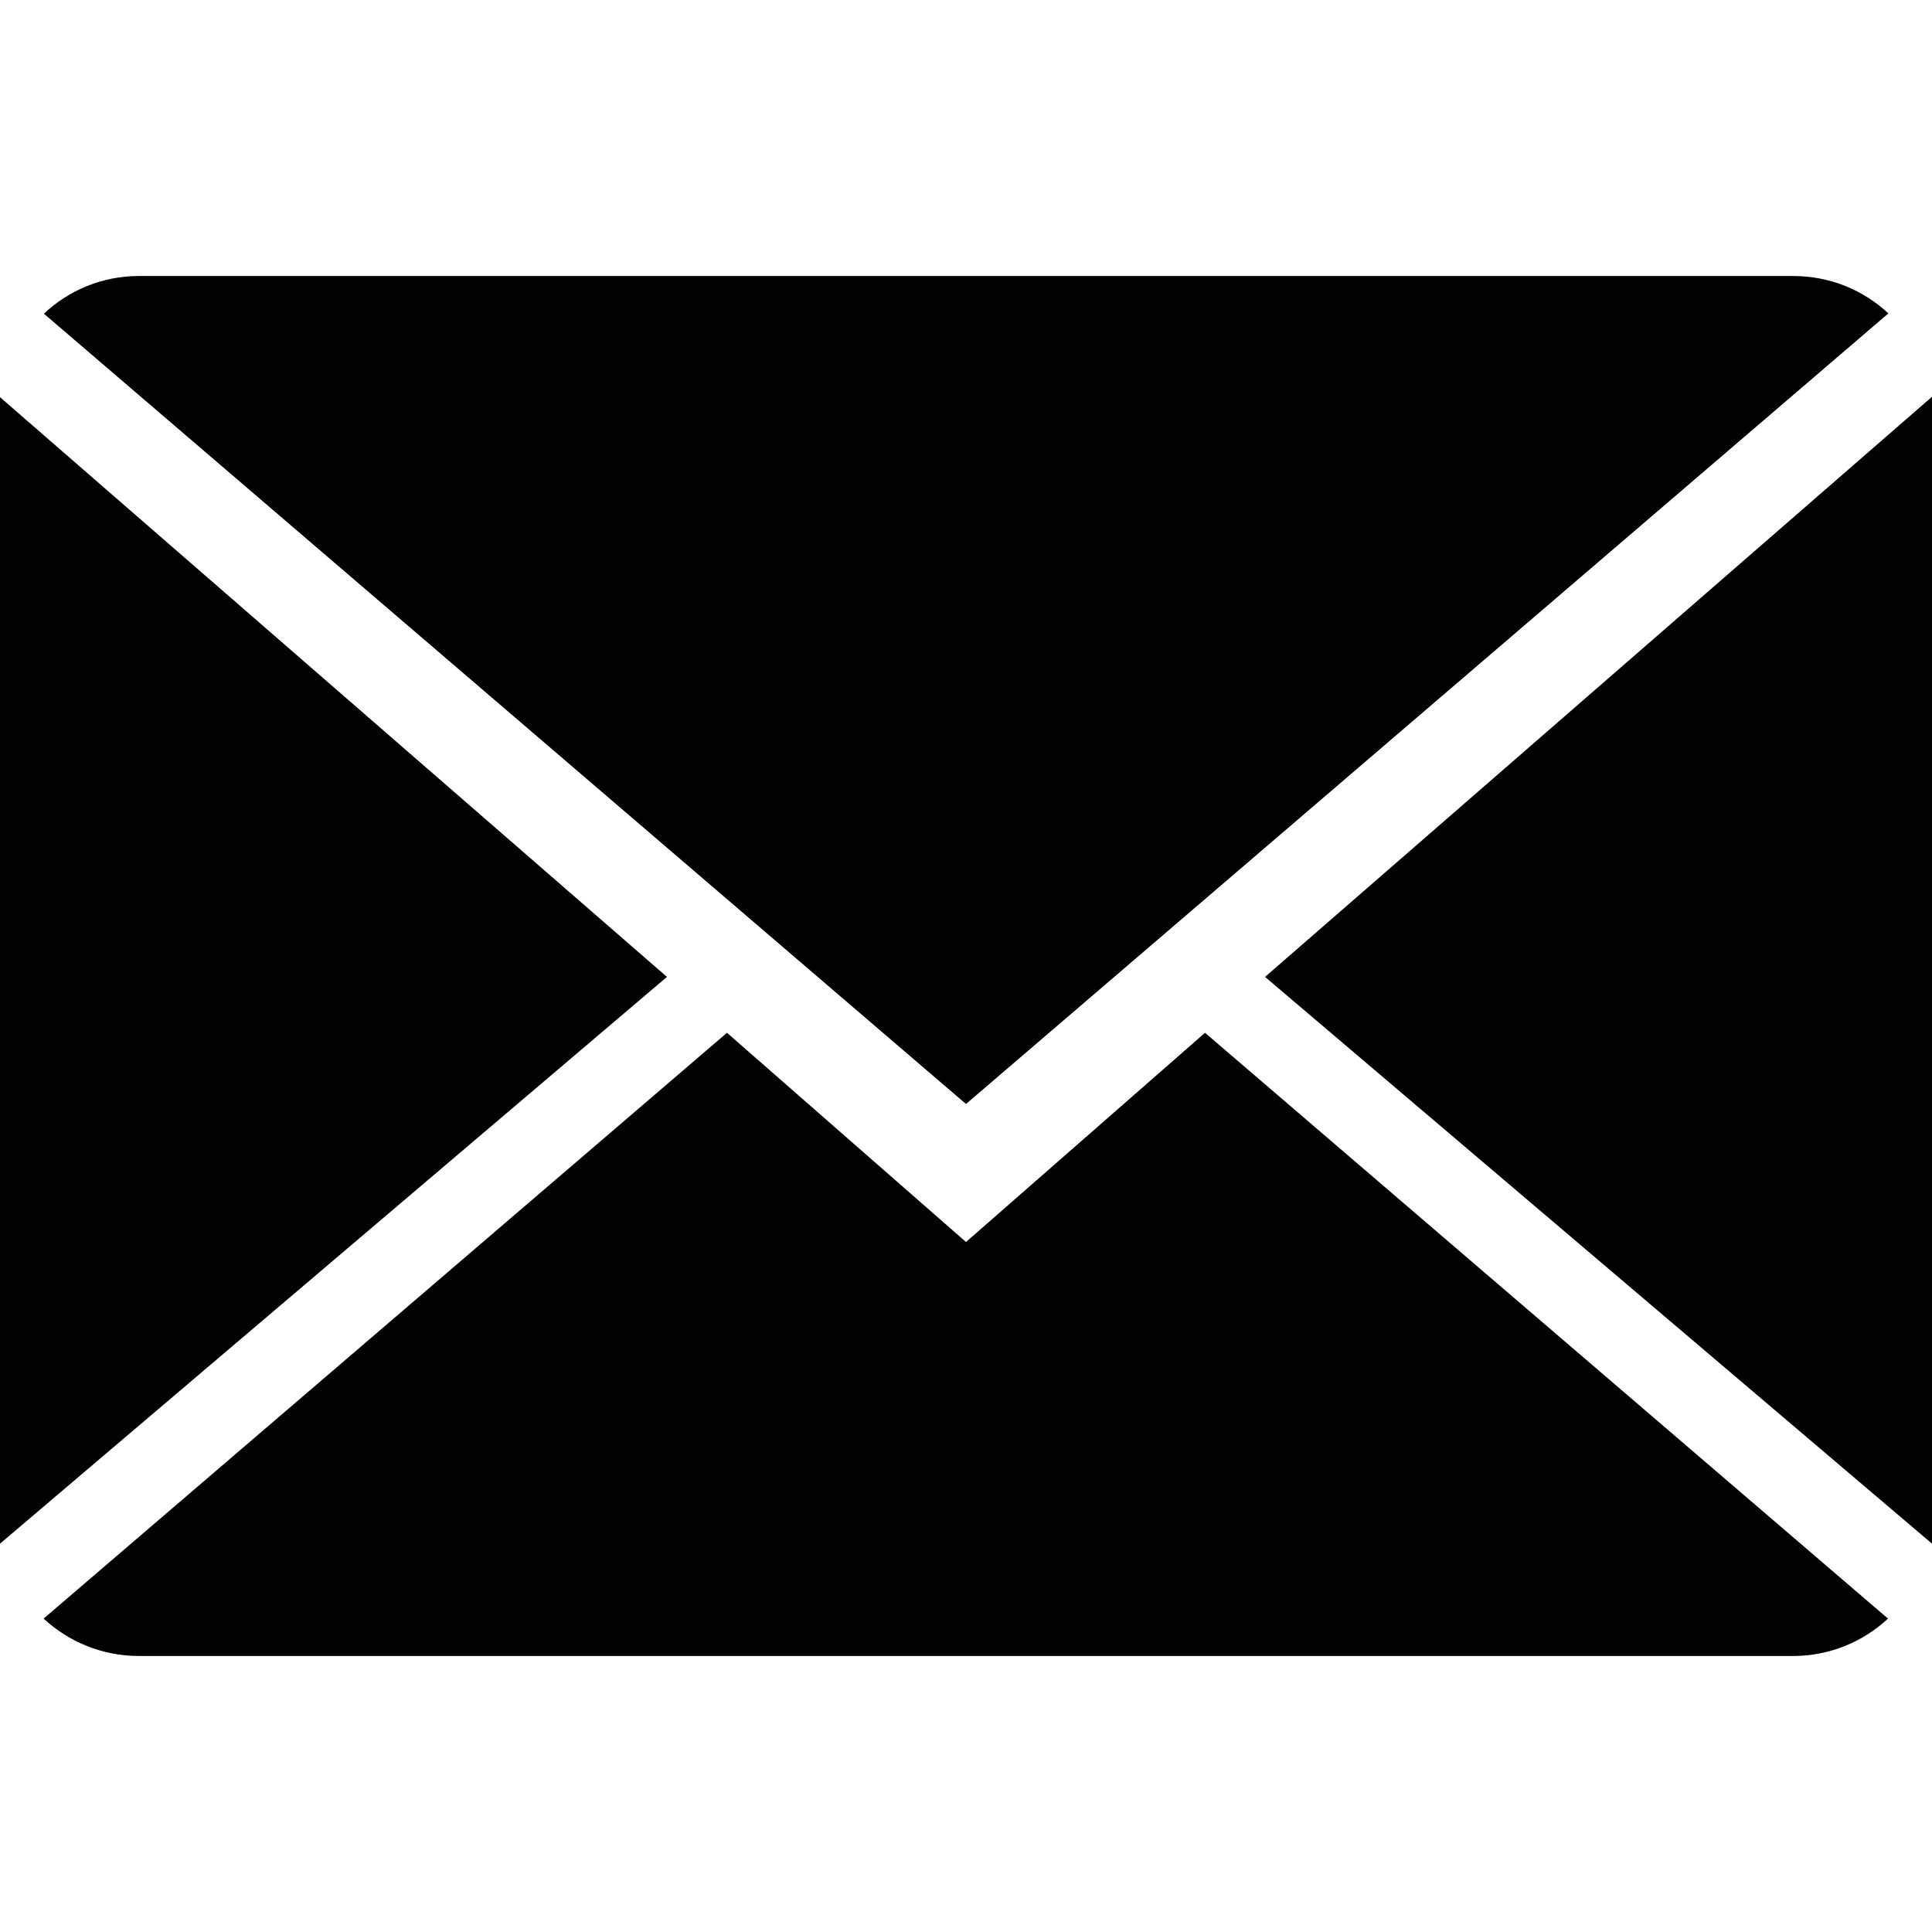
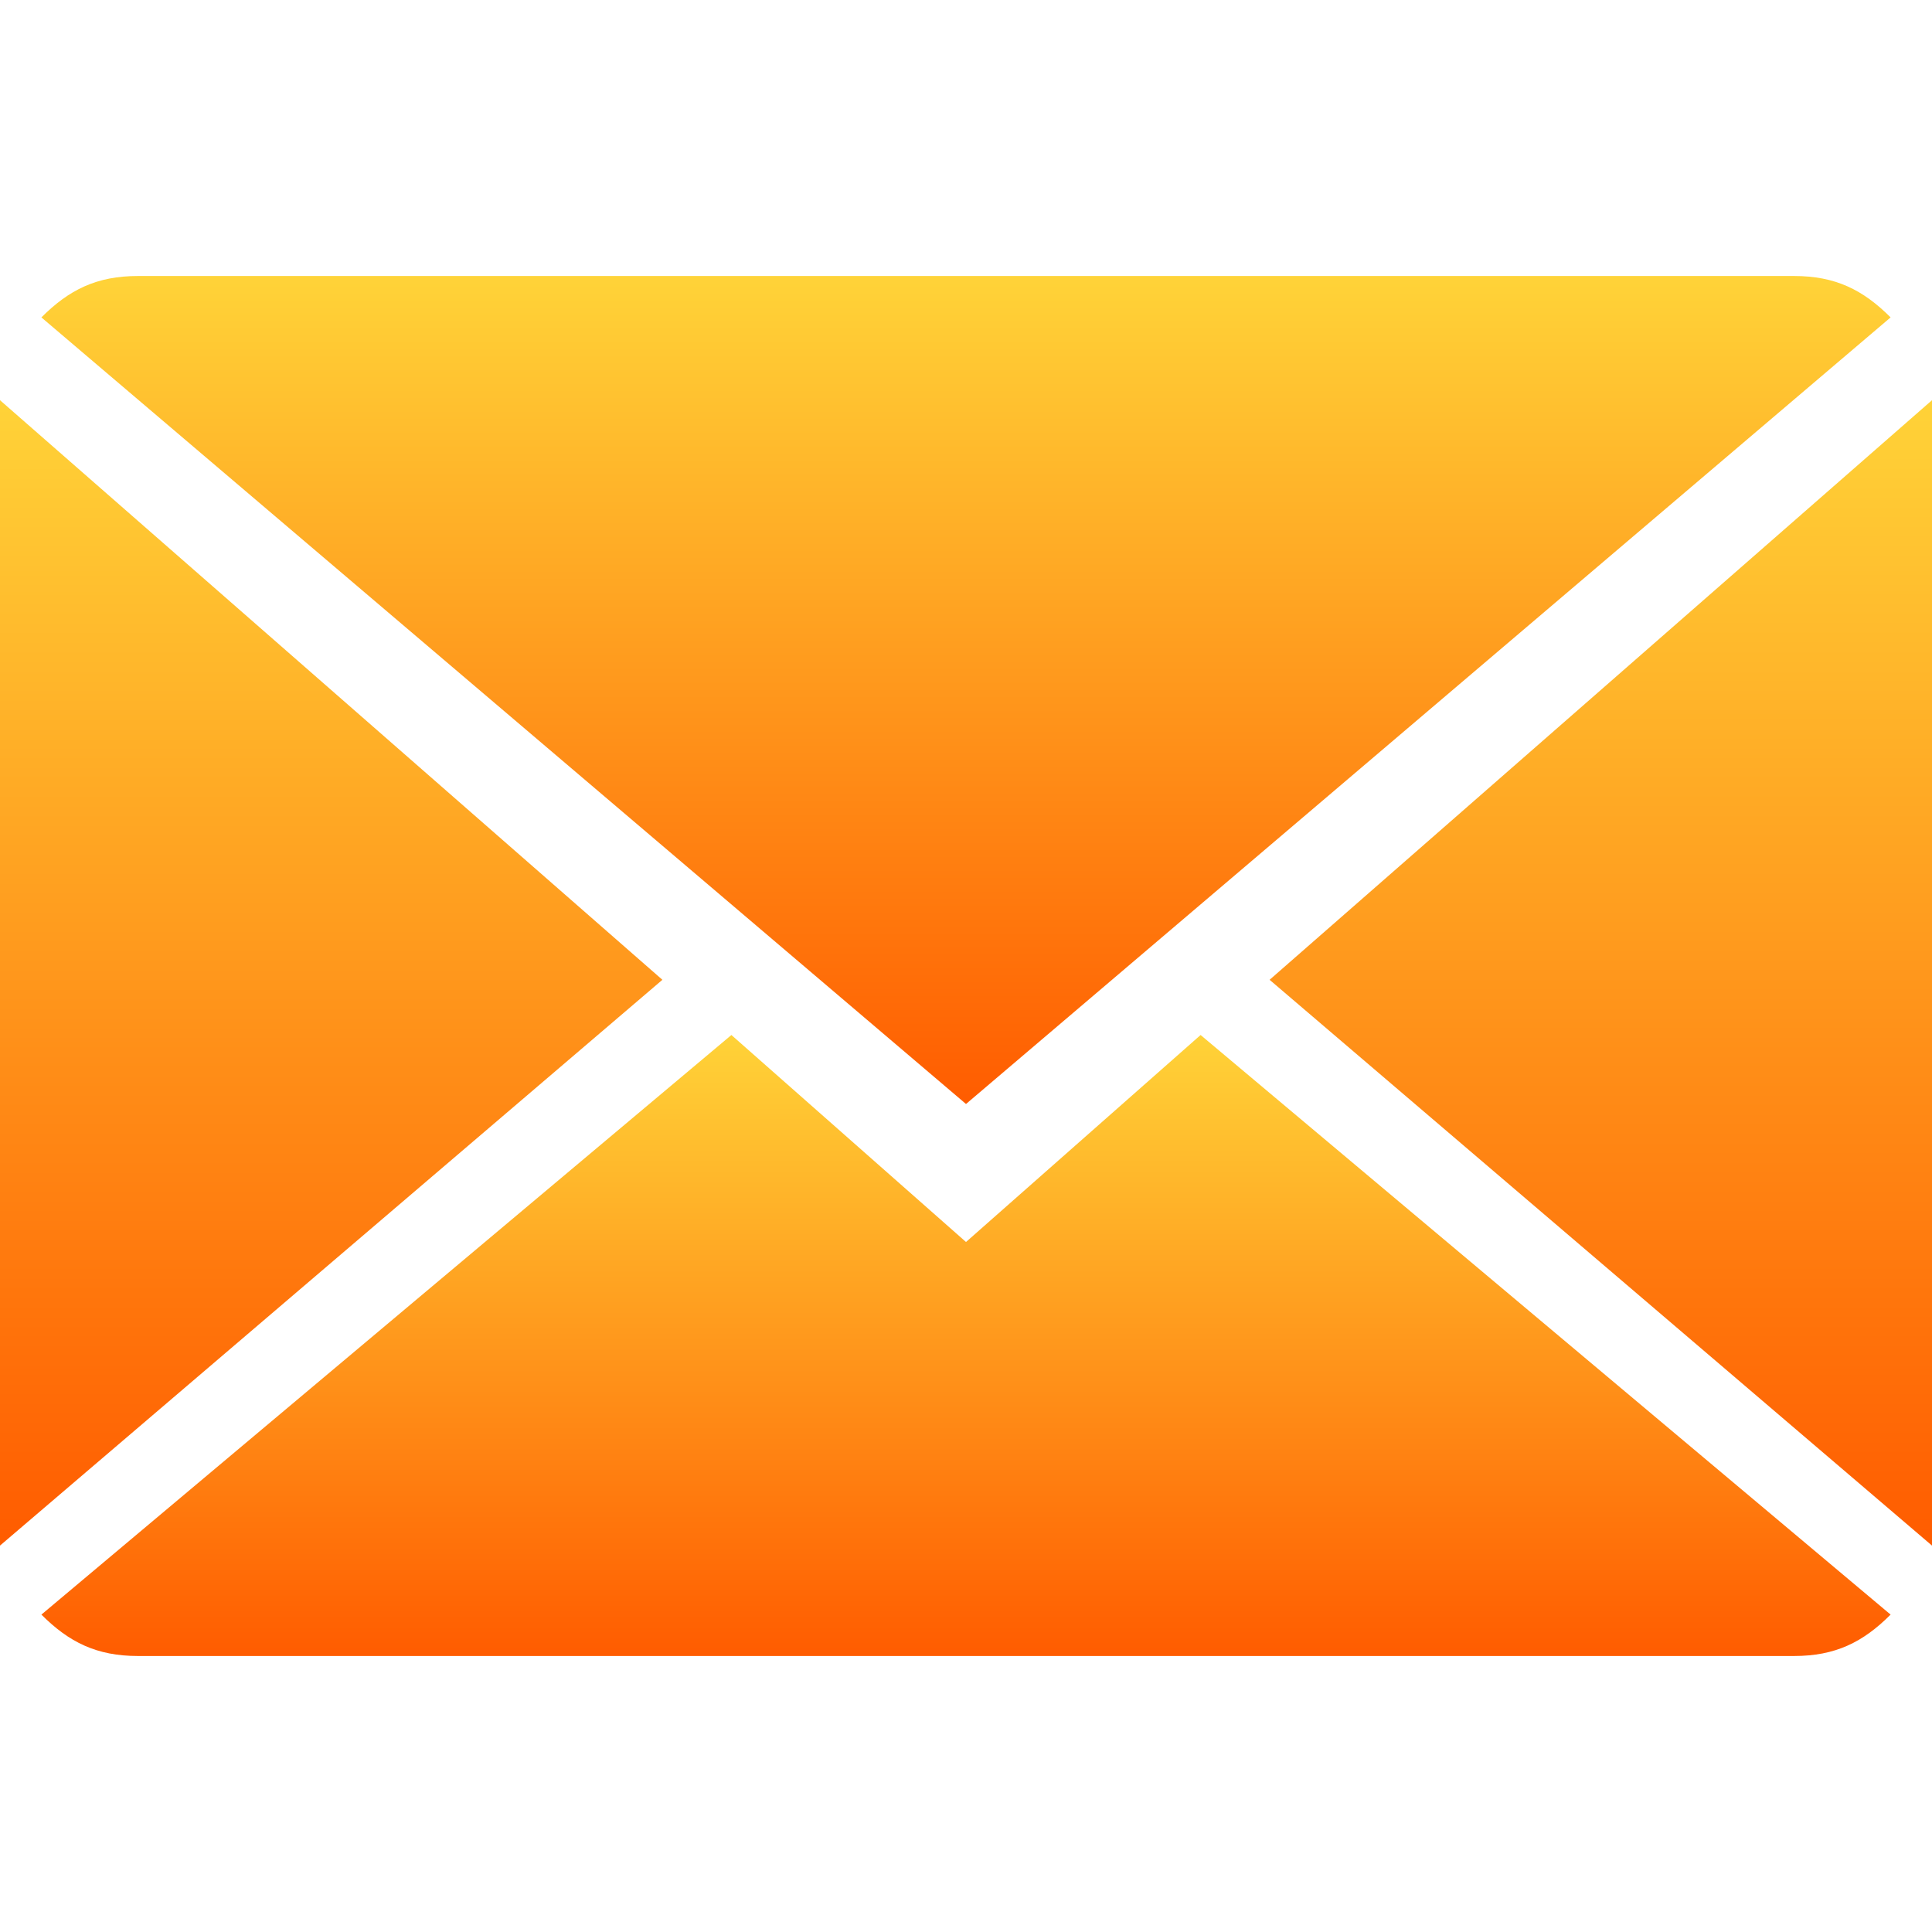
<svg xmlns="http://www.w3.org/2000/svg" version="1.1" id="Capa_1" x="0px" y="0px" viewBox="0 0 14 14" style="enable-background:new 0 0 14 14;" xml:space="preserve">
+   <style type="text/css">
+ 	.st0{fill:url(#SVGID_1_);}
+ 	.st1{fill:url(#SVGID_2_);}
+ 	.st2{fill:url(#SVGID_3_);}
+ 	.st3{fill:url(#SVGID_4_);}
+ </style>
  <g>
    <g>
-       <path style="fill:#030104;" d="M7,9L5.268,7.484l-4.952,4.245C0.496,11.896,0.739,12,1.007,12h11.986    c0.267,0,0.509-0.104,0.688-0.271L8.732,7.484L7,9z" />
-       <path style="fill:#030104;" d="M13.684,2.271C13.504,2.103,13.262,2,12.993,2H1.007C0.74,2,0.498,2.104,0.318,2.273L7,8    L13.684,2.271z" />
-       <polygon style="fill:#030104;" points="0,2.878 0,11.186 4.833,7.079   " />
-       <polygon style="fill:#030104;" points="9.167,7.079 14,11.186 14,2.875   " />
+       <linearGradient id="SVGID_1_" gradientUnits="userSpaceOnUse" x1="6.998" y1="7.484" x2="6.998" y2="12">
+         <stop offset="0" style="stop-color:#FFD338" />
+         <stop offset="1" style="stop-color:#FF5C00" />
+       </linearGradient>
+       <path class="st0" d="M7,9L5.3,7.5l-5,4.2C0.5,11.9,0.7,12,1,12h12c0.3,0,0.5-0.1,0.7-0.3L8.7,7.5L7,9z" />
+       <linearGradient id="SVGID_2_" gradientUnits="userSpaceOnUse" x1="7.001" y1="2" x2="7.001" y2="8">
+         <stop offset="0" style="stop-color:#FFD338" />
+         <stop offset="1" style="stop-color:#FF5C00" />
+       </linearGradient>
+       <path class="st1" d="M13.7,2.3C13.5,2.1,13.3,2,13,2H1C0.7,2,0.5,2.1,0.3,2.3L7,8L13.7,2.3z" />
+       <linearGradient id="SVGID_3_" gradientUnits="userSpaceOnUse" x1="2.417" y1="2.878" x2="2.417" y2="11.186">
+         <stop offset="0" style="stop-color:#FFD338" />
+         <stop offset="1" style="stop-color:#FF5C00" />
+       </linearGradient>
+       <polygon class="st2" points="0,2.9 0,11.2 4.8,7.1   " />
+       <linearGradient id="SVGID_4_" gradientUnits="userSpaceOnUse" x1="11.584" y1="2.875" x2="11.584" y2="11.186">
+         <stop offset="0" style="stop-color:#FFD338" />
+         <stop offset="1" style="stop-color:#FF5C00" />
+       </linearGradient>
+       <polygon class="st3" points="9.2,7.1 14,11.2 14,2.9   " />
    </g>
  </g>
-   <g>
- </g>
-   <g>
- </g>
-   <g>
- </g>
-   <g>
- </g>
-   <g>
- </g>
-   <g>
- </g>
-   <g>
- </g>
-   <g>
- </g>
-   <g>
- </g>
-   <g>
- </g>
-   <g>
- </g>
-   <g>
- </g>
-   <g>
- </g>
-   <g>
- </g>
-   <g>
- </g>
</svg>
